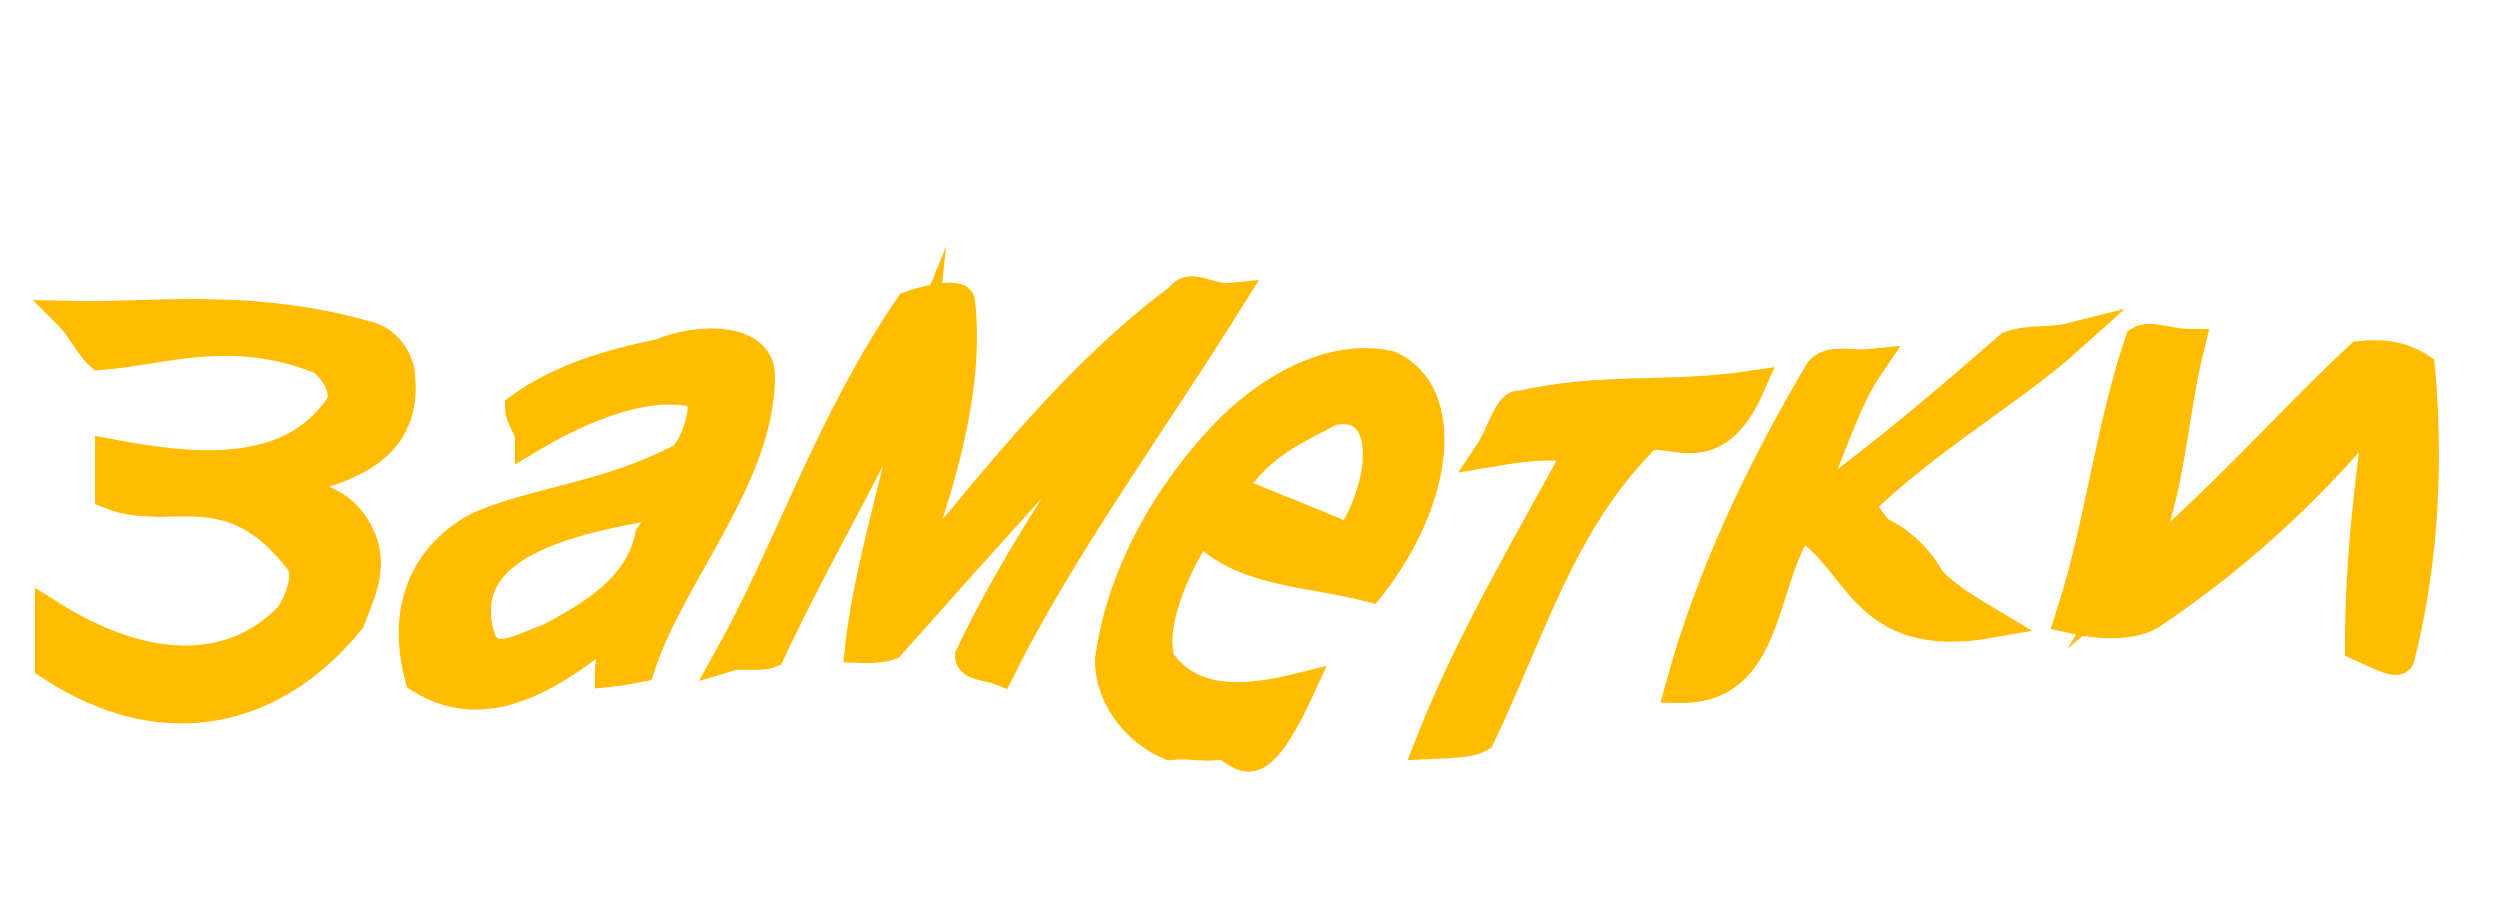
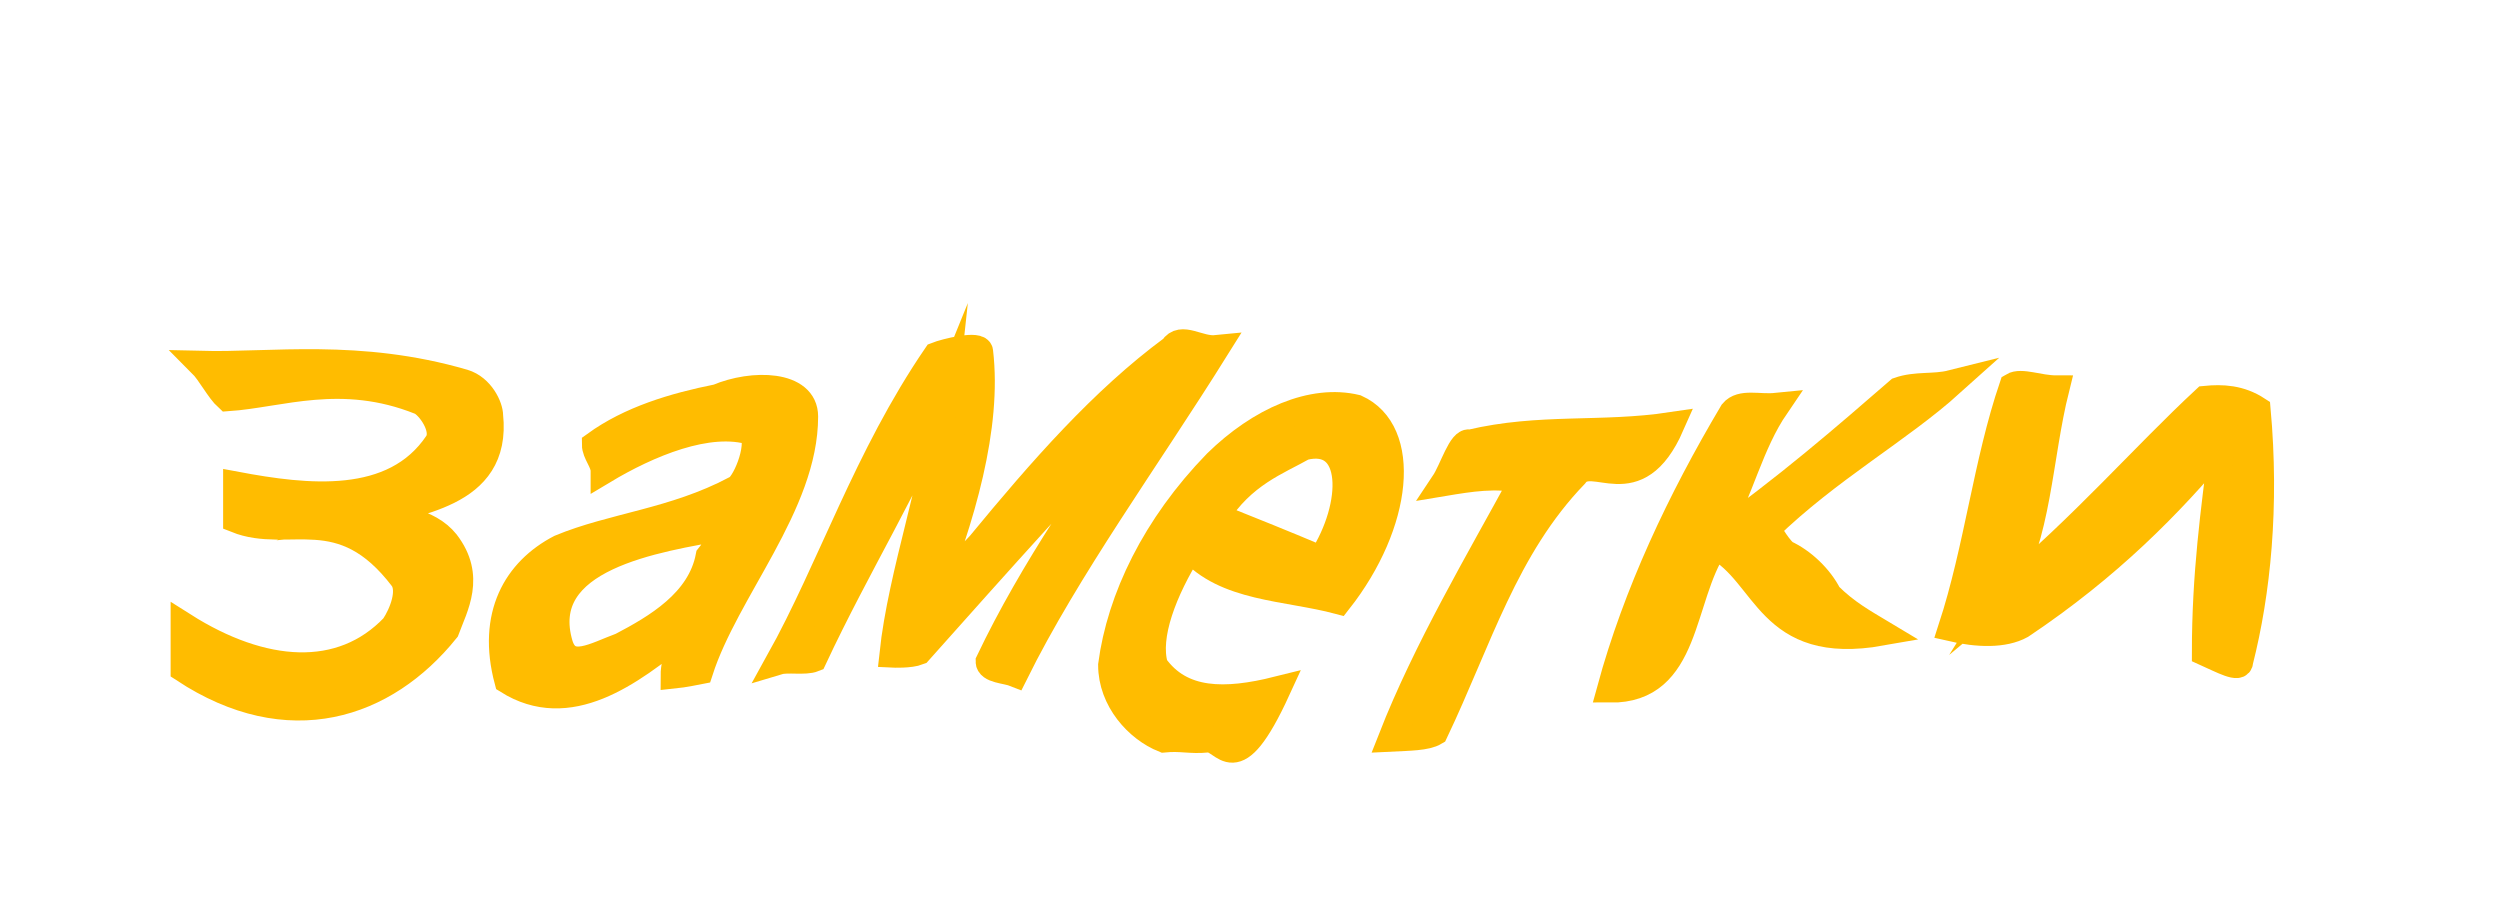
<svg xmlns="http://www.w3.org/2000/svg" width="100" height="36">
-   <g style="stroke-miterlimit:10;stroke-width:3px" transform="scale(0.4 0.4) translate(-12 -40)" fill="#ffbc00" stroke="#ffbc00" stroke-width="2">
+   <g style="stroke-miterlimit:10;stroke-width:3px" transform="scale(0.35 0.35) translate(4 -30)" fill="#ffbc00" stroke="#ffbc00" stroke-width="2">
    <path d="M38,89.2c5-2,15-2.3,14-11.7c0-1-1-3.2-3-3.8c-12-3.5-22-1.9-30-2.1c1,1,2,3,3,3.9c6-0.4,13-3.2,22,0.4c1,0.4,3,3.1,2,4.7c-5,7.5-15,6.3-23,4.8c0,1,0,3,0,4c6,2.4,12-2.5,19,6.7c1,1.4,0,4-1,5.5c-6,6.3-15,5.6-24-0.1c0,1,0,3,0,5c12,7.9,23,4.2,30-4.5c1-2.7,3-6.1,0-10C45,89.5,41,88.9,38,89.2L38,89.2z" />
    <path d="M78,75.4c-5,1-10,2.5-14,5.4c0,1,1,2,1,3c5-3,12-6,17-4.4c1,1.7-1,6.3-2,6.5c-7,3.7-14,4.2-20,6.7c-5,2.6-8,7.7-6,15.2c7,4.4,14-0.8,20-5.7c0,2-1,3.1-1,5.1c1-0.1,3-0.5,3-0.5c3-9.3,12-19,12-29.1C88,73.8,82,73.7,78,75.4L78,75.4z M77,93.6c-1,5.2-6,8.1-10,10.2c-3,1.1-6,3-7-0.1c-3-10,11-12.1,19-13.5C78,91.4,78,92.4,77,93.6L77,93.6z" />
    <path d="M108,92.2c-2,2-4,5-6,6.9c4-9.9,7-20.4,6-28.9c0-1-4,0-5,0.4c-8,11.7-12,24.2-18,35c1-0.3,3,0.1,4-0.3c5-10.7,11-20.3,15-30.2c-1,9.5-5,20.3-6,29.7c0,0,2,0.1,3-0.3c9-10.1,18-20.2,27-29.5c-7,10.1-14,20.1-19,30.6c0,1,2,1,3,1.4c6-12.1,15-24.4,23-37.2c-2,0.2-4-1.6-5,0C122,75.7,115,83.7,108,92.2L108,92.2z" />
    <path d="M151,76.6c-5-1.2-11,1.4-16,6.3c-7,7.2-11,15.5-12,23.1c0,4,3,7.3,6,8.5c2-0.2,3,0.2,5,0c2-0.2,3,5.2,8-5.7c-6,1.5-11,1.5-14-2.7c-1-3.4,1-8.6,4-13.4c4,4.6,11,4.4,17,6C156,89.8,157,79.3,151,76.6C151,76.6,151,76.6,151,76.6z M135,89c3-4.8,7-6.2,10-7.9c6-1.5,6,6.6,2,12.8C143,92.2,139,90.6,135,89L135,89z" />
    <path d="M161,85.2c3-0.5,6-1,9-0.3c-5,9.2-11,19.3-15,29.5c2-0.1,4-0.1,5-0.7c5-10.5,8-21.1,16-29.4c2-2.8,7,3.4,11-5.7c-8,1.2-15,0.1-23,2C163,80.2,162,83.7,161,85.2L161,85.2z" />
    <path d="M219,73.8c-2,0.5-4,0.1-6,0.8c-6,5.2-13,11.3-21,16.9c3-5.6,4-10.7,7-15.1c-2,0.2-4-0.5-5,0.7c-6,10.1-11,20.7-14,31.7c9,0.1,8-10.4,12-16.4c6,3.2,6,12.2,19,9.9c-2-1.2-4-2.3-6-4.3c-1-2-3-3.9-5-4.8c-1-0.9-2-2.8-2-2.8C205,83.6,213,79.2,219,73.8L219,73.8z" />
    <path d="M248,75.6c-7,6.5-14,14.6-23,22.1c4-6.4,4-15.3,6-23.3c-2,0-4-0.9-5-0.3c-3,8.8-4,18.5-7,27.7c3,0.7,6,0.8,8-0.3c10-6.7,17-13.8,23-21c-1,8-2,15.1-2,24.1c2,0.9,4,2,4,1c2-7.9,3-17.7,2-28.8C252,75.5,250,75.4,248,75.6C248,75.6,248,75.6,248,75.6z" />
  </g>
</svg>
